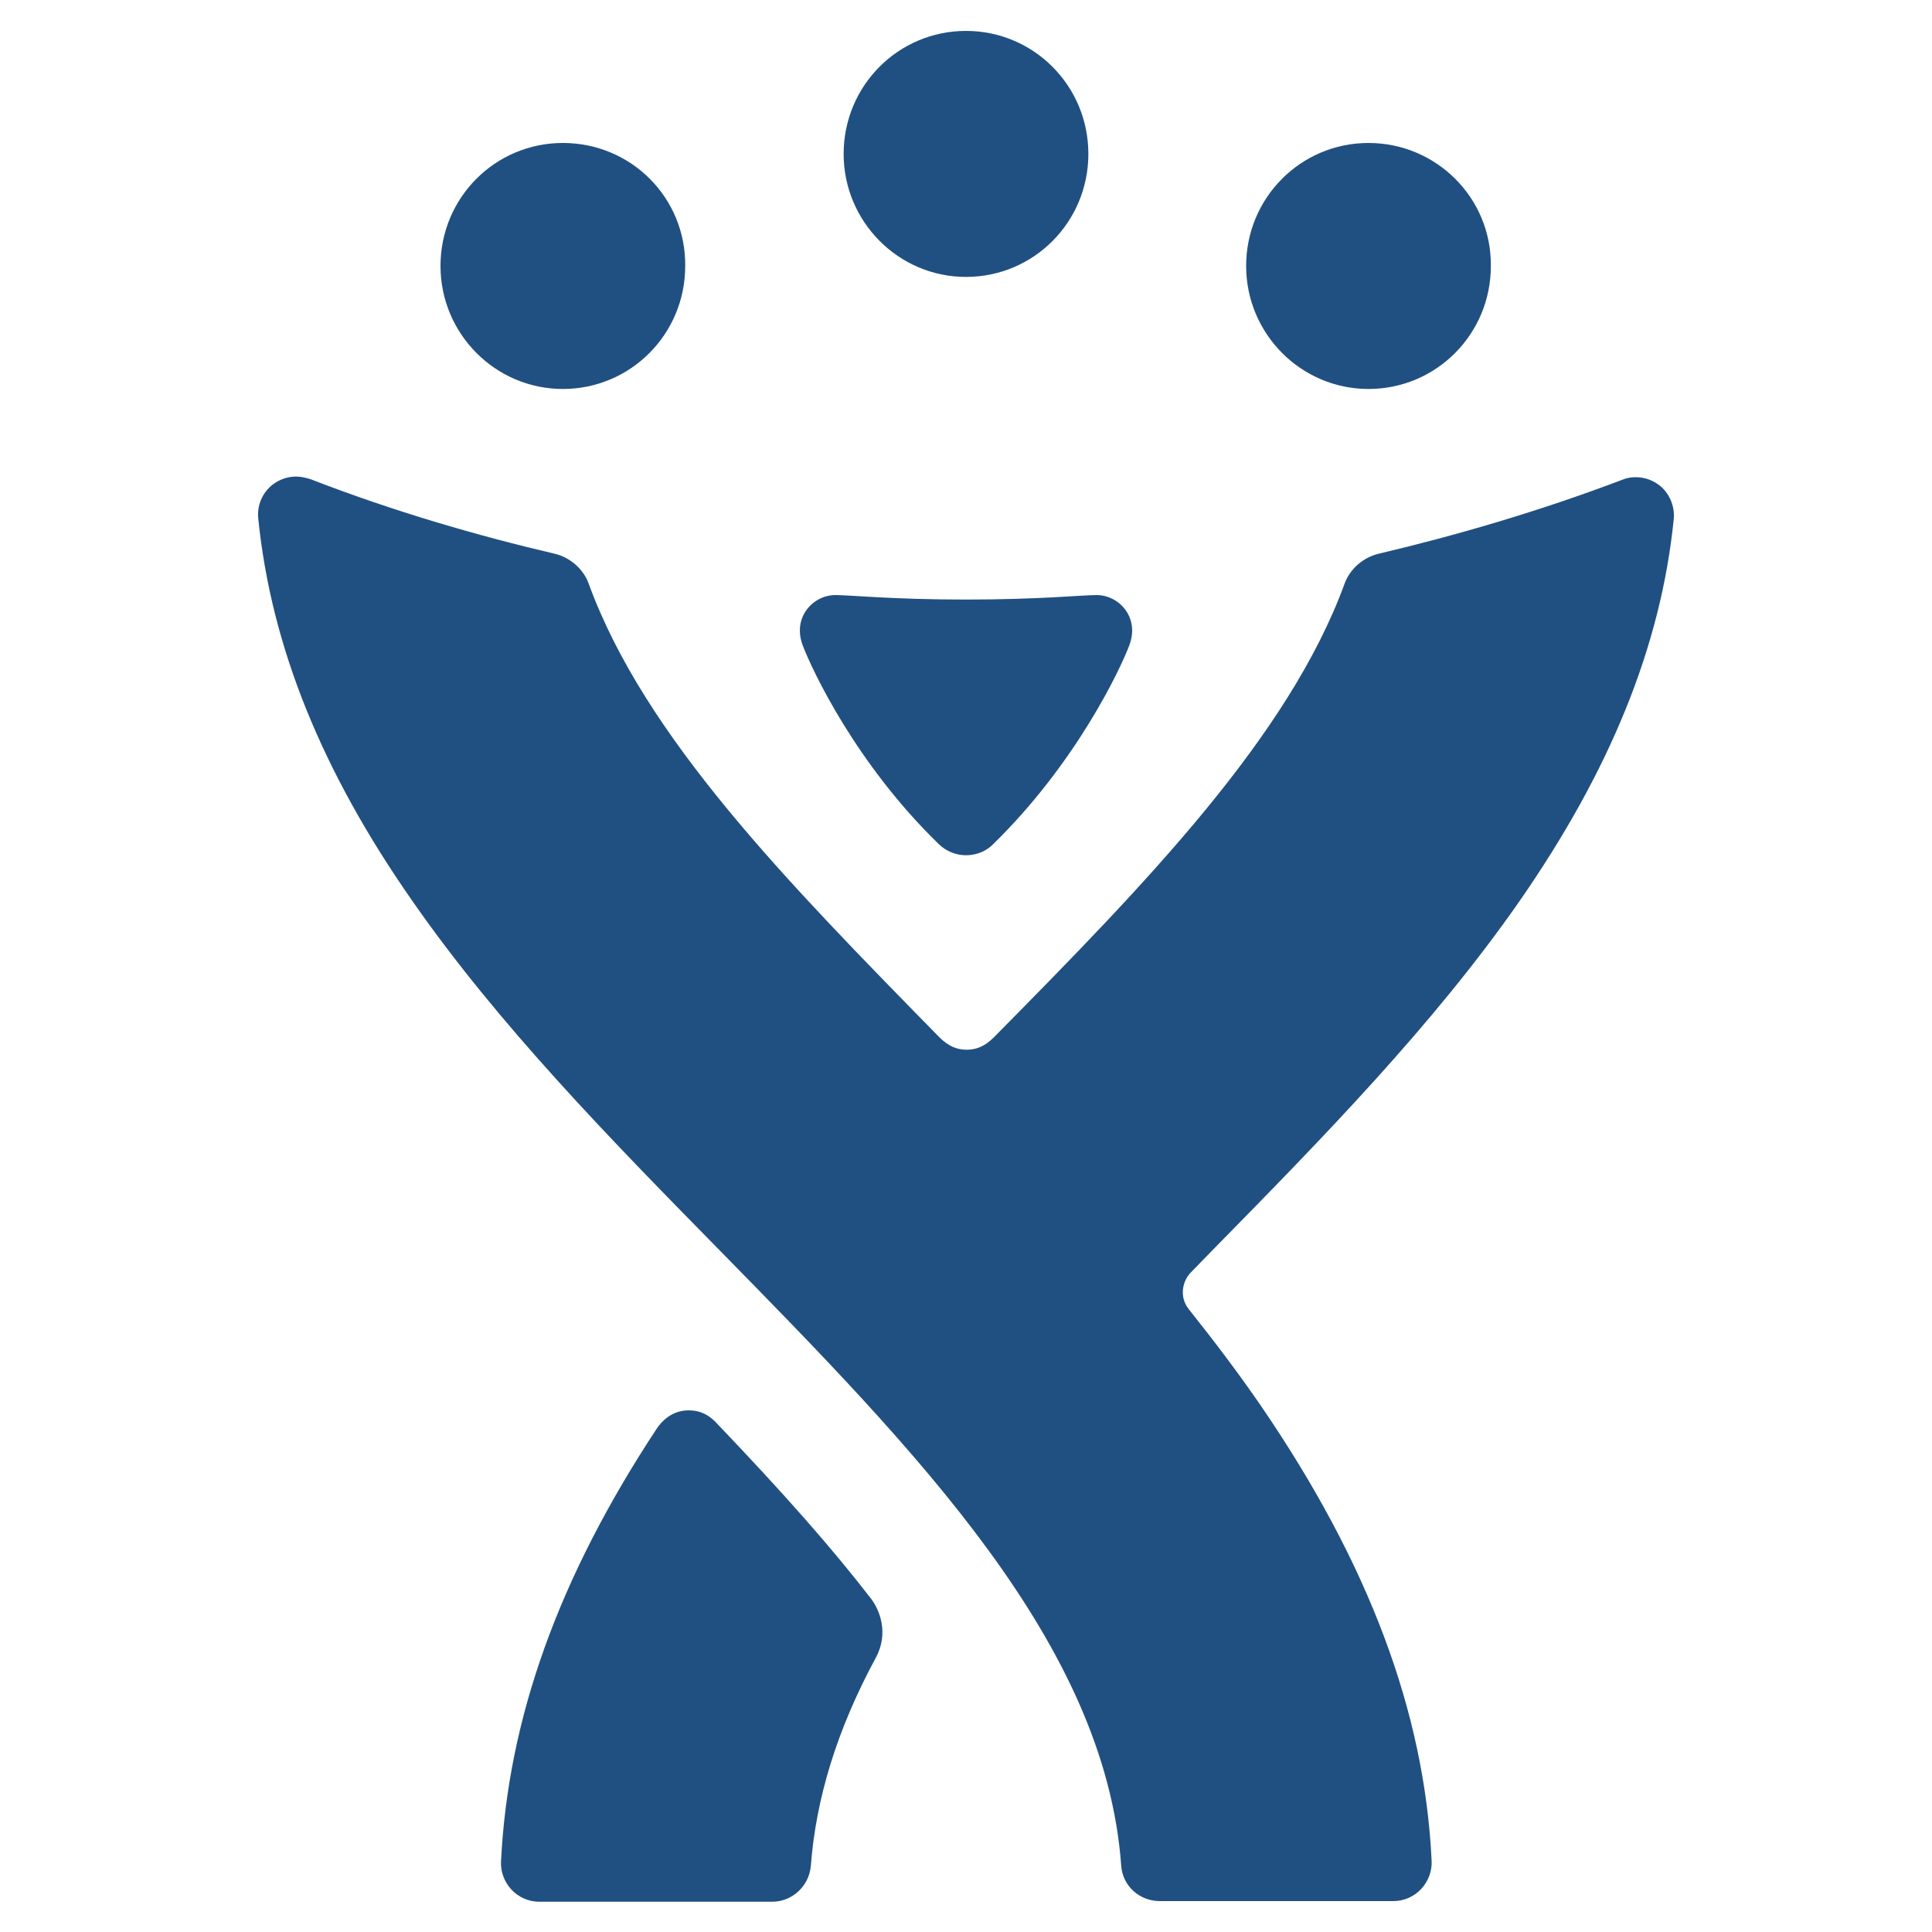
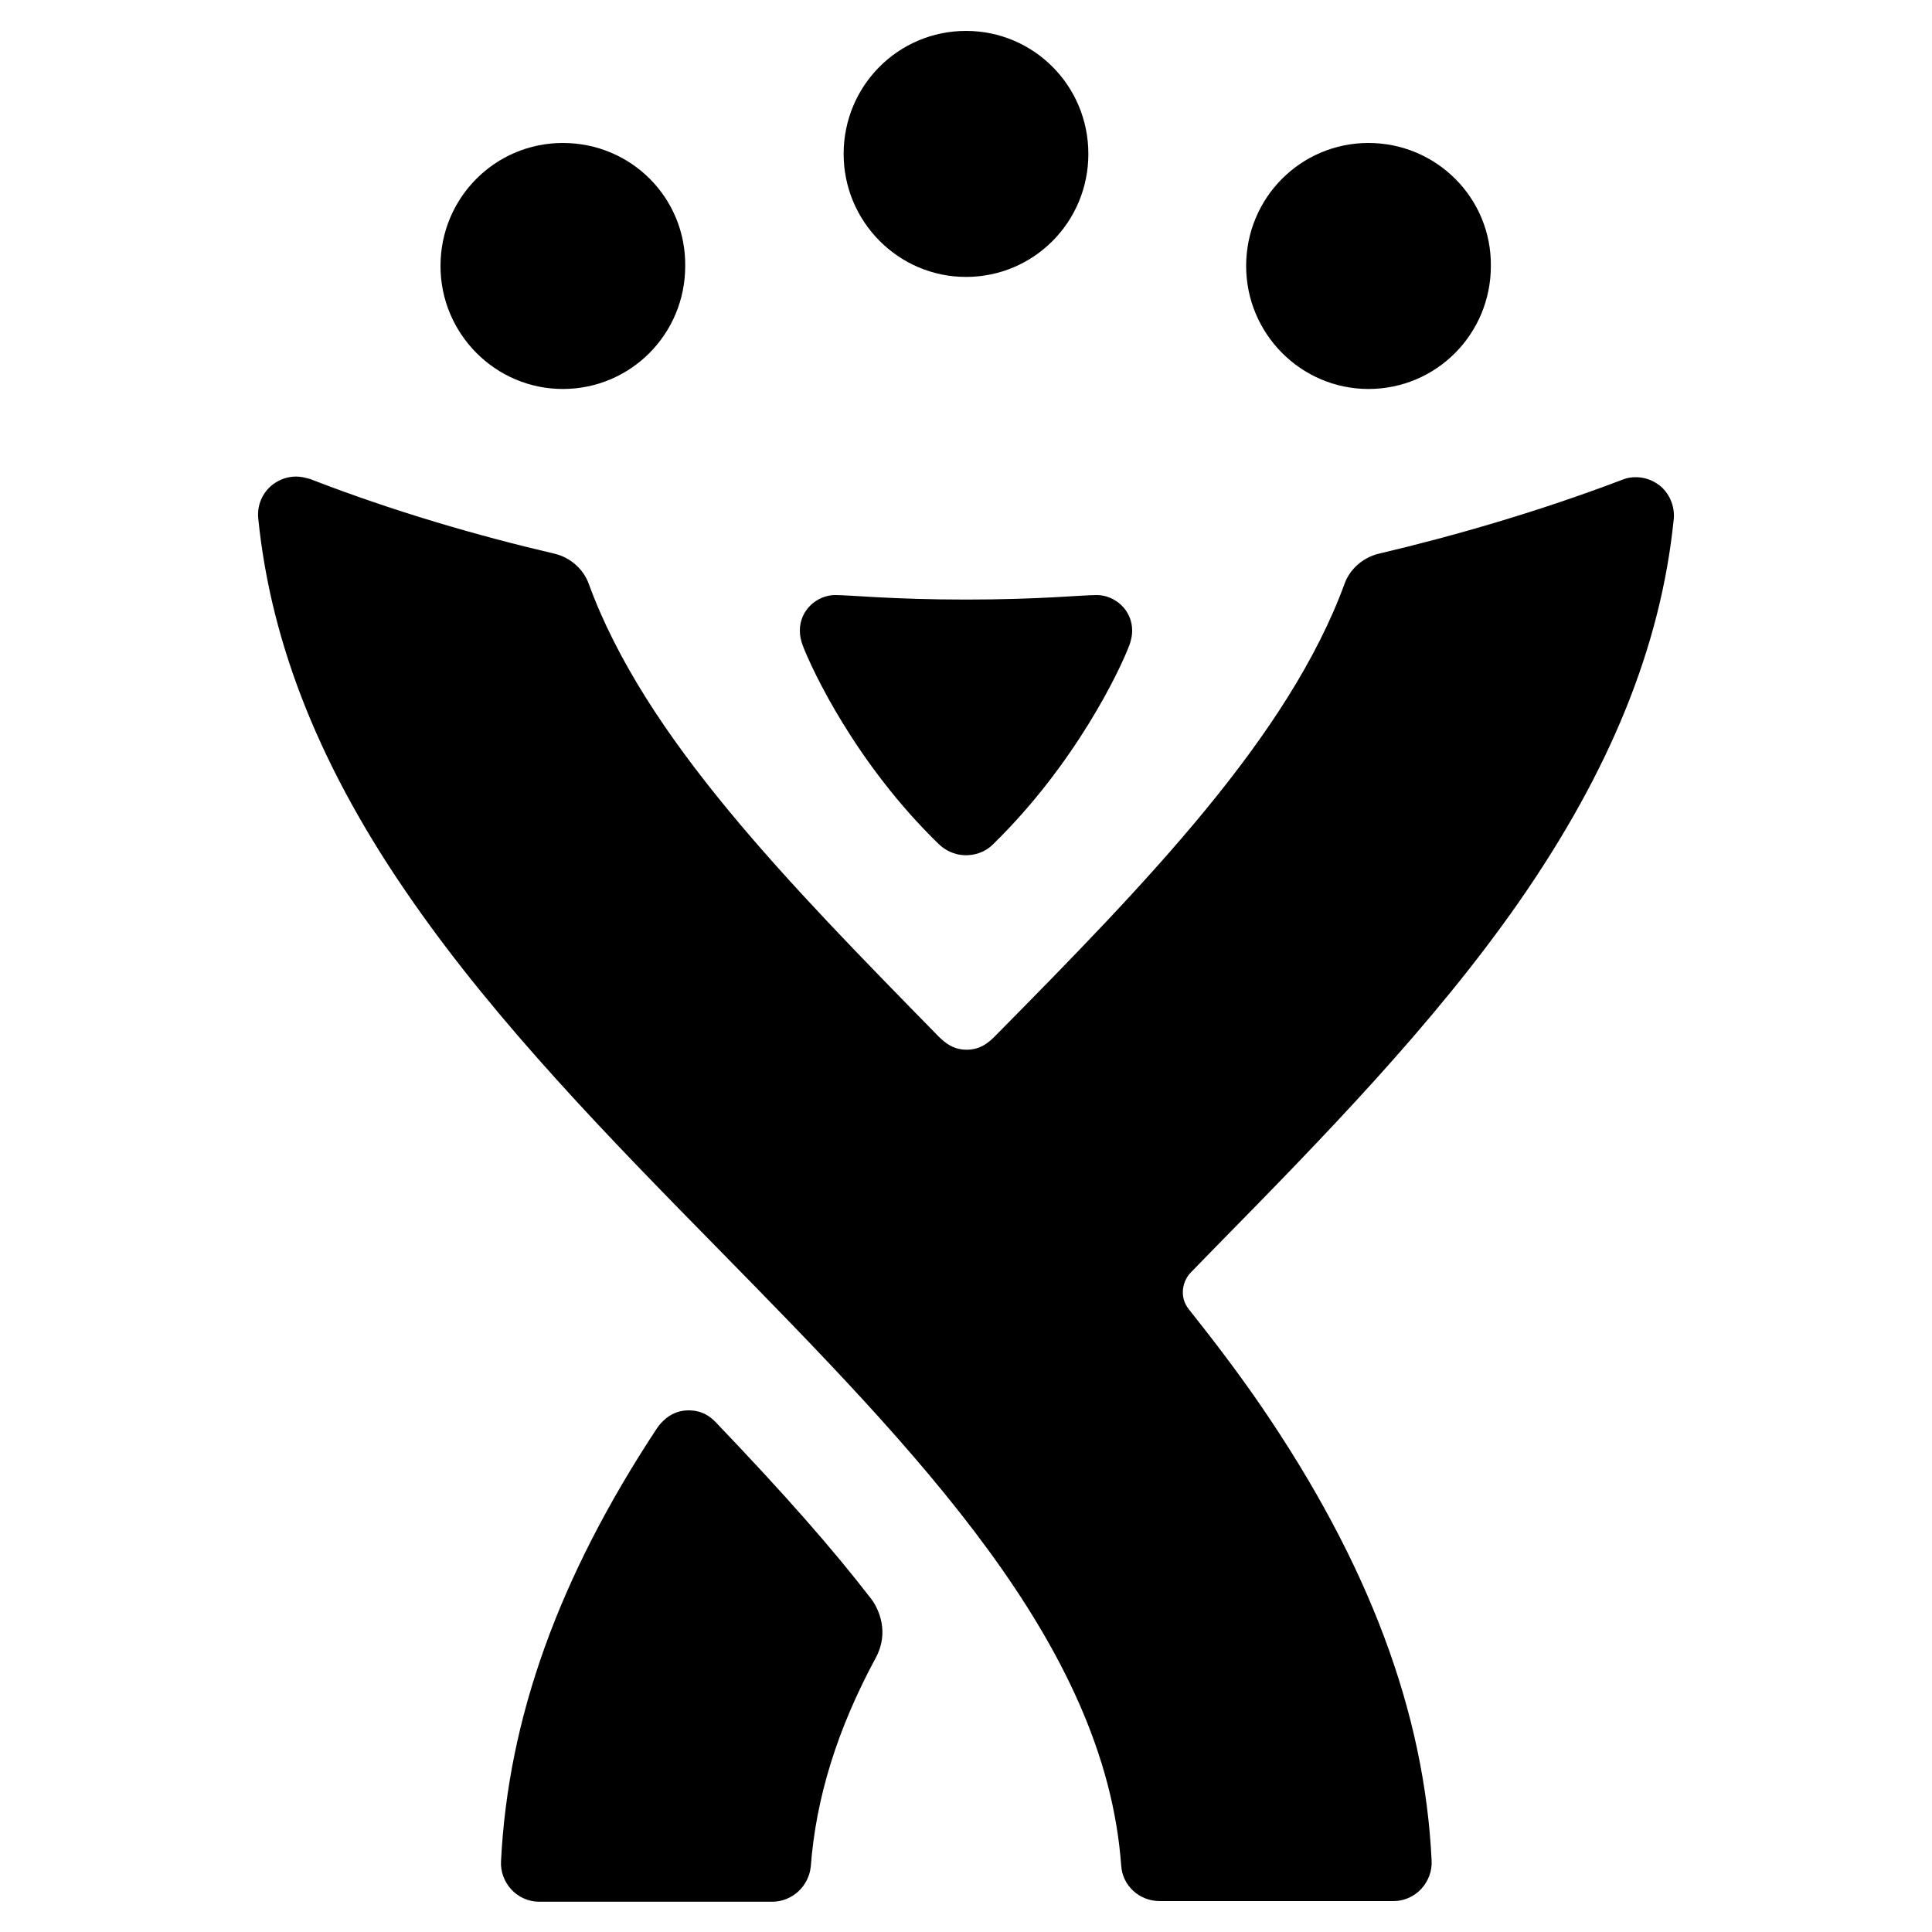
<svg xmlns="http://www.w3.org/2000/svg" enable-background="new 0 0 300 300" viewBox="0 0 300 300">
-   <g fill="#205081">
-     <path d="m87.4 22.2c-10.5 0-19 8.5-19 19.1 0 10.5 8.5 19.1 19 19.1s19-8.5 19-19.1c.1-10.6-8.4-19.1-19-19.1z" />
-     <path d="m212.5 22.2c-10.5 0-19 8.5-19 19.1 0 10.5 8.5 19.1 19 19.1s19-8.5 19-19.1c.1-10.6-8.5-19.1-19-19.1z" />
-     <path d="m150 4.8c-10.5 0-19 8.5-19 19.1 0 10.5 8.5 19.1 19 19.1s19-8.5 19-19.1-8.5-19.1-19-19.1z" />
-     <path d="m257.6 75.3c-1.1-.8-2.3-1.2-3.6-1.2-.7 0-1.4.1-2.1.4-12.9 4.9-26 8.7-37.9 11.5-2.4.6-4.4 2.4-5.2 4.6-8.7 23.8-30.9 46.6-54.3 70.3-.9.9-2.2 2.1-4.4 2.1-2.1 0-3.4-1.1-4.4-2.1-23.3-23.8-45.6-46.4-54.3-70.3-.8-2.2-2.8-4-5.2-4.6-12-2.8-25.1-6.6-38-11.6-.7-.2-1.4-.4-2.2-.4-1.3 0-2.5.4-3.6 1.2-1.7 1.3-2.5 3.3-2.3 5.3 2 19.8 9.8 39.2 24 59.5 13.3 19.1 30.6 36.8 47.4 53.9 30.9 31.5 60.1 61.3 62.6 95.8.2 3.1 2.8 5.5 6 5.5h36.3c1.6 0 3.2-.7 4.3-1.9s1.7-2.8 1.6-4.4c-1.1-23.1-9.8-46.2-26.5-70.6-3.5-5.1-7.3-10.1-11.2-15-1.6-2-.9-4.5.3-5.7s2.4-2.5 3.6-3.7c16.8-17.1 34.1-34.8 47.4-53.9 14.1-20.3 22-39.6 24-59.4.2-2-.7-4.1-2.3-5.3z" />
-     <path d="m111.1 220.8c-.9-.9-2.1-1.8-4.2-1.8-2.7 0-4.3 1.9-4.9 2.8-15.3 23.2-23.1 45.1-24.2 67.2-.1 1.6.5 3.2 1.6 4.4s2.7 1.9 4.3 1.9h36.2c3.1 0 5.7-2.4 6-5.5.8-10.6 4.1-21.3 10.1-32.4 2.1-3.9.5-7.5-.7-9.1-6.1-7.9-13.4-16.2-24.2-27.5z" />
-     <path d="m150 93.1c11.4 0 18-.7 20.3-.7 2.8 0 5.5 2.3 5.5 5.5 0 .9-.2 1.6-.4 2.2-1.5 4-8.4 18.5-21.2 31-1.4 1.4-3.1 1.7-4.2 1.7-1.1 0-2.7-.3-4.2-1.7-12.8-12.4-19.7-27-21.2-31-.2-.6-.4-1.3-.4-2.2 0-3.2 2.7-5.5 5.5-5.5 2.3 0 8.9.7 20.3.7z" />
-   </g>
+   <path d="m87.4 22.2c-10.5 0-19 8.5-19 19.1 0 10.5 8.5 19.1 19 19.1s19-8.5 19-19.1c.1-10.6-8.4-19.1-19-19.1z" />
+   <path d="m212.5 22.2c-10.5 0-19 8.5-19 19.1 0 10.5 8.5 19.1 19 19.1s19-8.5 19-19.1c.1-10.6-8.5-19.1-19-19.1z" />
+   <path d="m150 4.8c-10.5 0-19 8.5-19 19.1 0 10.5 8.5 19.1 19 19.1s19-8.5 19-19.1-8.5-19.1-19-19.1z" />
+   <path d="m257.6 75.3c-1.1-.8-2.3-1.2-3.6-1.2-.7 0-1.4.1-2.1.4-12.9 4.9-26 8.7-37.9 11.5-2.4.6-4.4 2.4-5.2 4.6-8.7 23.8-30.9 46.6-54.3 70.3-.9.9-2.2 2.1-4.4 2.1-2.1 0-3.4-1.1-4.4-2.1-23.3-23.8-45.6-46.4-54.3-70.3-.8-2.2-2.8-4-5.2-4.6-12-2.8-25.1-6.6-38-11.6-.7-.2-1.4-.4-2.2-.4-1.3 0-2.5.4-3.6 1.2-1.7 1.3-2.5 3.3-2.3 5.3 2 19.8 9.8 39.2 24 59.5 13.3 19.1 30.6 36.8 47.4 53.9 30.9 31.5 60.1 61.3 62.6 95.8.2 3.1 2.8 5.5 6 5.5h36.3c1.6 0 3.2-.7 4.3-1.9s1.7-2.8 1.6-4.4c-1.1-23.1-9.8-46.2-26.5-70.6-3.5-5.1-7.3-10.1-11.2-15-1.6-2-.9-4.5.3-5.7s2.4-2.5 3.6-3.7c16.8-17.1 34.1-34.8 47.4-53.9 14.1-20.3 22-39.6 24-59.4.2-2-.7-4.1-2.3-5.3z" />
+   <path d="m111.1 220.8c-.9-.9-2.1-1.8-4.2-1.8-2.7 0-4.3 1.9-4.9 2.8-15.3 23.2-23.1 45.1-24.2 67.2-.1 1.6.5 3.2 1.6 4.4s2.7 1.9 4.3 1.9h36.2c3.1 0 5.7-2.4 6-5.5.8-10.6 4.1-21.3 10.1-32.4 2.1-3.9.5-7.5-.7-9.1-6.1-7.9-13.4-16.2-24.2-27.5z" />
+   <path d="m150 93.1c11.4 0 18-.7 20.3-.7 2.8 0 5.5 2.3 5.5 5.5 0 .9-.2 1.6-.4 2.2-1.5 4-8.4 18.5-21.2 31-1.4 1.4-3.1 1.7-4.2 1.7-1.1 0-2.7-.3-4.2-1.7-12.8-12.4-19.7-27-21.2-31-.2-.6-.4-1.3-.4-2.2 0-3.2 2.7-5.5 5.5-5.5 2.3 0 8.9.7 20.3.7z" />
</svg>
